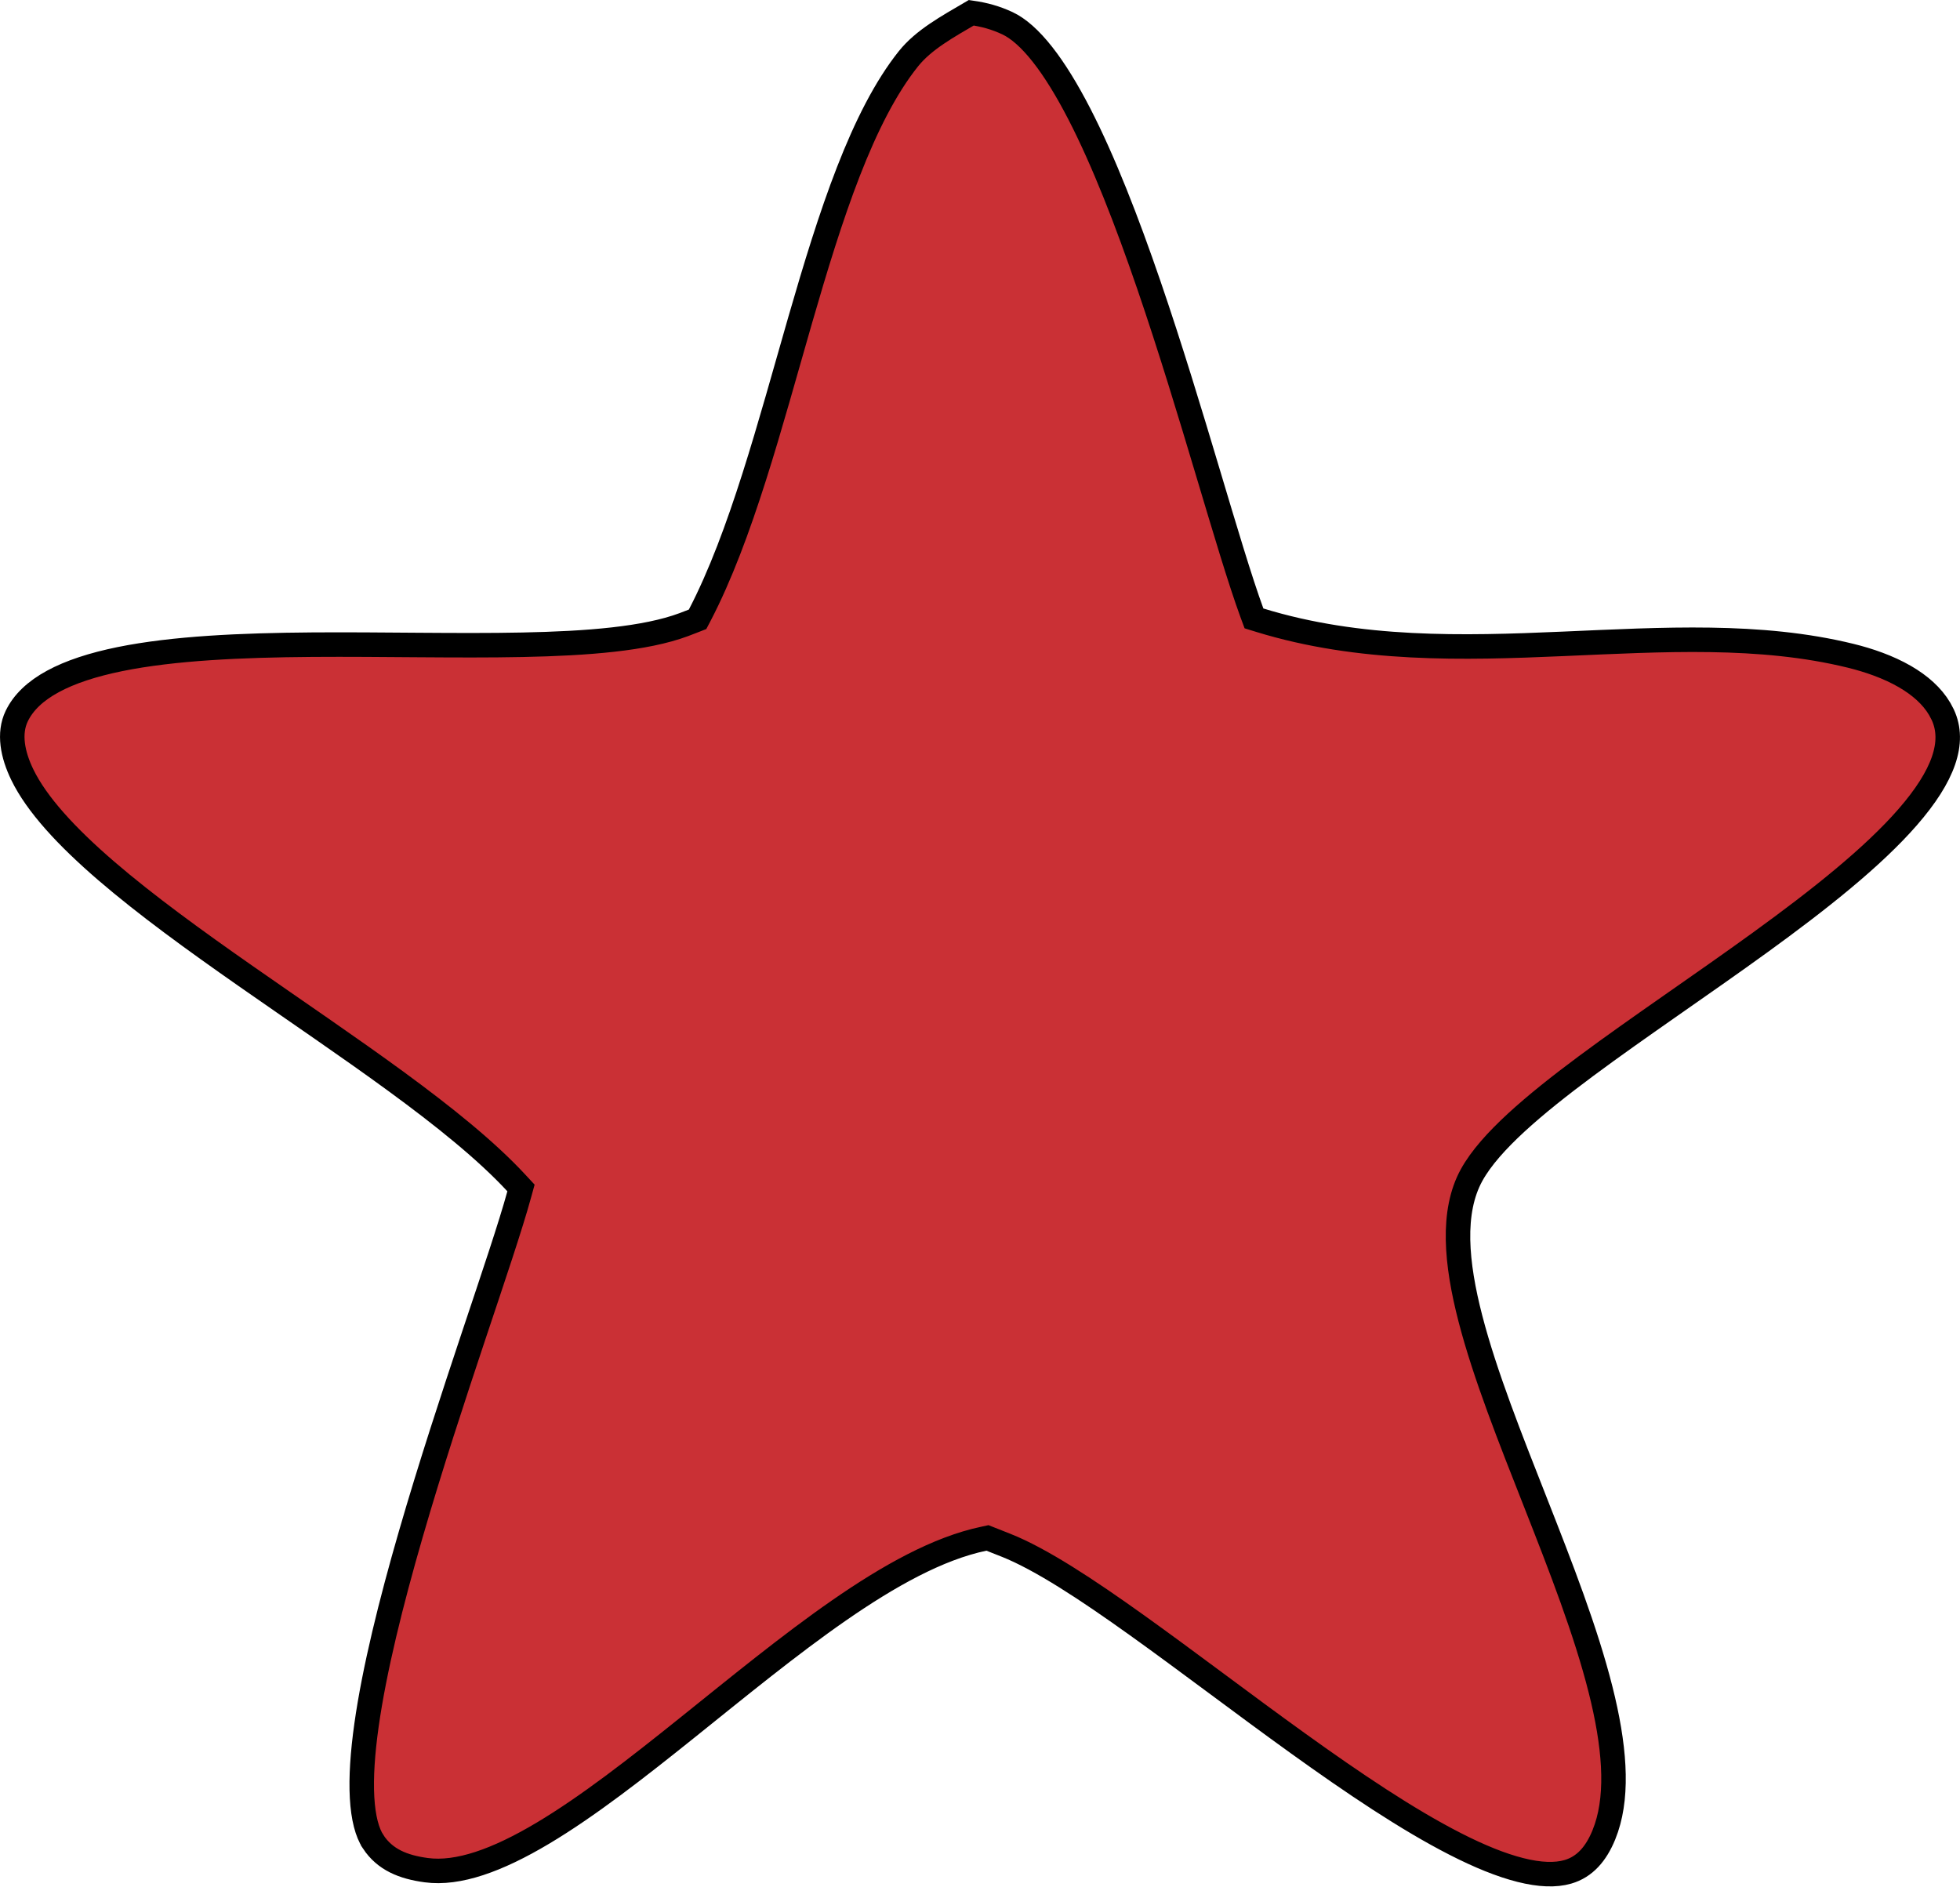
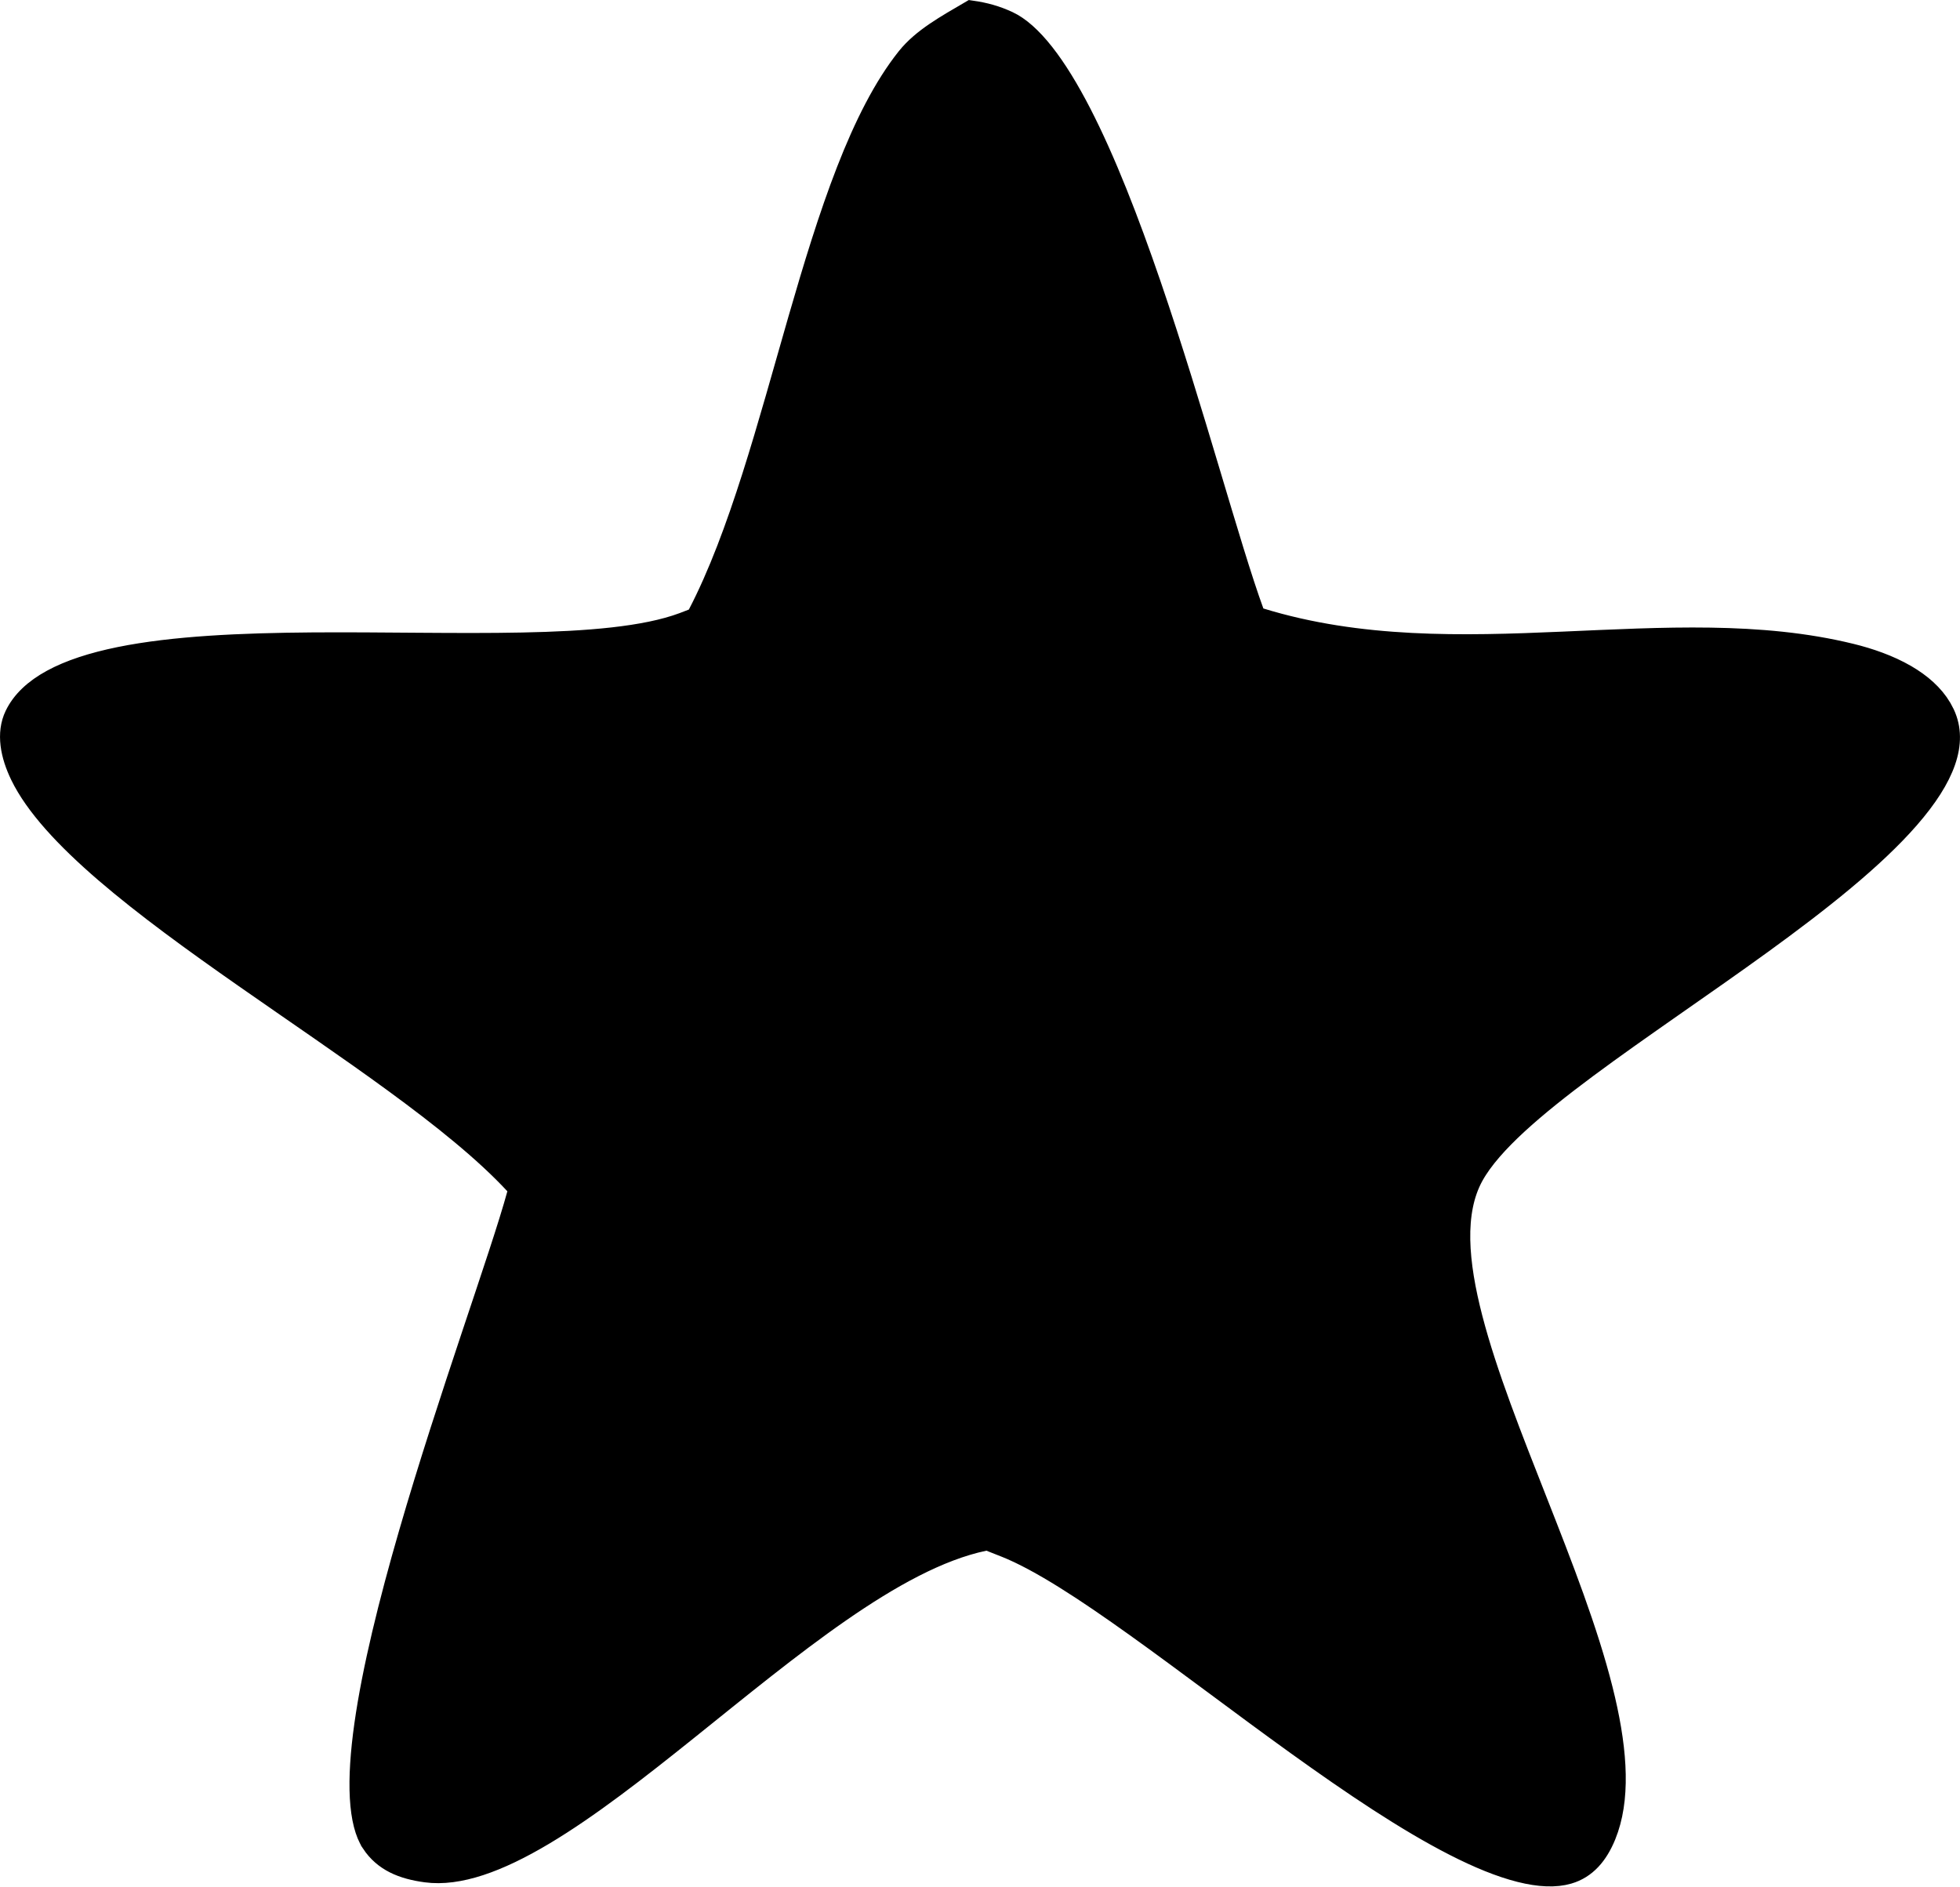
<svg xmlns="http://www.w3.org/2000/svg" width="80" height="77" viewBox="0 0 80 77" fill="none">
-   <path d="M39.644 0.521C40.176 0.597 40.635 0.722 41.12 0.949C41.564 1.157 42.045 1.579 42.551 2.222C43.053 2.859 43.555 3.683 44.054 4.65C45.051 6.585 46.004 9.046 46.889 11.625C47.772 14.201 48.581 16.88 49.29 19.249C49.997 21.609 50.61 23.679 51.097 25.01L51.183 25.242L51.42 25.315C55.493 26.568 59.705 26.459 63.78 26.282C67.886 26.105 71.837 25.861 75.534 26.767C76.273 26.948 77.069 27.221 77.757 27.62C78.359 27.97 78.856 28.403 79.171 28.936L79.295 29.171C79.821 30.298 79.322 31.678 77.869 33.349C76.444 34.987 74.253 36.722 71.853 38.462C69.489 40.176 66.868 41.931 64.739 43.513C63.664 44.312 62.685 45.087 61.887 45.822C61.094 46.553 60.449 47.27 60.069 47.957C59.235 49.465 59.433 51.57 60.018 53.828C60.61 56.117 61.648 58.724 62.674 61.332C63.706 63.956 64.73 66.585 65.329 68.967C65.895 71.215 66.057 73.15 65.567 74.616L65.461 74.903C65.149 75.661 64.692 76.203 63.994 76.405C63.492 76.551 62.846 76.53 62.056 76.33C61.269 76.132 60.376 75.767 59.401 75.269C57.451 74.275 55.237 72.784 52.984 71.164C51.86 70.356 50.731 69.519 49.625 68.698C48.52 67.879 47.436 67.076 46.407 66.34C44.364 64.878 42.492 63.645 41.062 63.074H41.06L40.443 62.83L40.304 62.775L40.157 62.807C38.29 63.198 36.275 64.327 34.244 65.735C32.206 67.148 30.095 68.883 28.047 70.525C25.988 72.177 23.994 73.734 22.154 74.83C20.297 75.937 18.696 76.511 17.401 76.337C16.448 76.209 15.712 75.905 15.232 75.179V75.178C14.985 74.804 14.825 74.207 14.778 73.372C14.732 72.548 14.8 71.547 14.96 70.413C15.28 68.147 15.959 65.413 16.767 62.624C17.573 59.838 18.504 57.013 19.32 54.563C20.134 52.124 20.841 50.038 21.191 48.759L21.265 48.491L21.076 48.287C19.842 46.955 18.102 45.561 16.172 44.148C14.24 42.734 12.082 41.277 10.019 39.834C7.947 38.386 5.962 36.947 4.341 35.552C2.71 34.148 1.495 32.826 0.91 31.62C0.512 30.8 0.344 29.936 0.682 29.231C1.222 28.108 2.672 27.356 4.897 26.903C7.086 26.458 9.847 26.336 12.75 26.314C15.621 26.293 18.678 26.372 21.323 26.318C23.967 26.265 26.343 26.081 27.911 25.496C28.04 25.448 28.183 25.391 28.296 25.348L28.472 25.279L28.56 25.112C30.248 21.87 31.43 17.328 32.659 13.069C33.278 10.926 33.911 8.845 34.63 6.999C35.35 5.149 36.147 3.565 37.079 2.399C37.7 1.623 38.665 1.094 39.644 0.521Z" fill="#CA3035" stroke="black" />
+   <path d="M39.644 0.521C40.176 0.597 40.635 0.722 41.12 0.949C41.564 1.157 42.045 1.579 42.551 2.222C43.053 2.859 43.555 3.683 44.054 4.65C45.051 6.585 46.004 9.046 46.889 11.625C47.772 14.201 48.581 16.88 49.29 19.249C49.997 21.609 50.61 23.679 51.097 25.01L51.183 25.242L51.42 25.315C55.493 26.568 59.705 26.459 63.78 26.282C67.886 26.105 71.837 25.861 75.534 26.767C76.273 26.948 77.069 27.221 77.757 27.62C78.359 27.97 78.856 28.403 79.171 28.936L79.295 29.171C79.821 30.298 79.322 31.678 77.869 33.349C76.444 34.987 74.253 36.722 71.853 38.462C69.489 40.176 66.868 41.931 64.739 43.513C63.664 44.312 62.685 45.087 61.887 45.822C61.094 46.553 60.449 47.27 60.069 47.957C59.235 49.465 59.433 51.57 60.018 53.828C60.61 56.117 61.648 58.724 62.674 61.332C63.706 63.956 64.73 66.585 65.329 68.967C65.895 71.215 66.057 73.15 65.567 74.616L65.461 74.903C65.149 75.661 64.692 76.203 63.994 76.405C63.492 76.551 62.846 76.53 62.056 76.33C61.269 76.132 60.376 75.767 59.401 75.269C57.451 74.275 55.237 72.784 52.984 71.164C51.86 70.356 50.731 69.519 49.625 68.698C48.52 67.879 47.436 67.076 46.407 66.34C44.364 64.878 42.492 63.645 41.062 63.074H41.06L40.443 62.83L40.304 62.775L40.157 62.807C38.29 63.198 36.275 64.327 34.244 65.735C32.206 67.148 30.095 68.883 28.047 70.525C25.988 72.177 23.994 73.734 22.154 74.83C20.297 75.937 18.696 76.511 17.401 76.337C16.448 76.209 15.712 75.905 15.232 75.179V75.178C14.985 74.804 14.825 74.207 14.778 73.372C14.732 72.548 14.8 71.547 14.96 70.413C15.28 68.147 15.959 65.413 16.767 62.624C17.573 59.838 18.504 57.013 19.32 54.563C20.134 52.124 20.841 50.038 21.191 48.759L21.265 48.491L21.076 48.287C19.842 46.955 18.102 45.561 16.172 44.148C14.24 42.734 12.082 41.277 10.019 39.834C7.947 38.386 5.962 36.947 4.341 35.552C2.71 34.148 1.495 32.826 0.91 31.62C0.512 30.8 0.344 29.936 0.682 29.231C1.222 28.108 2.672 27.356 4.897 26.903C7.086 26.458 9.847 26.336 12.75 26.314C15.621 26.293 18.678 26.372 21.323 26.318C23.967 26.265 26.343 26.081 27.911 25.496C28.04 25.448 28.183 25.391 28.296 25.348L28.472 25.279L28.56 25.112C30.248 21.87 31.43 17.328 32.659 13.069C33.278 10.926 33.911 8.845 34.63 6.999C35.35 5.149 36.147 3.565 37.079 2.399C37.7 1.623 38.665 1.094 39.644 0.521Z" fill="currentColor" stroke="currentColor" />
</svg>
